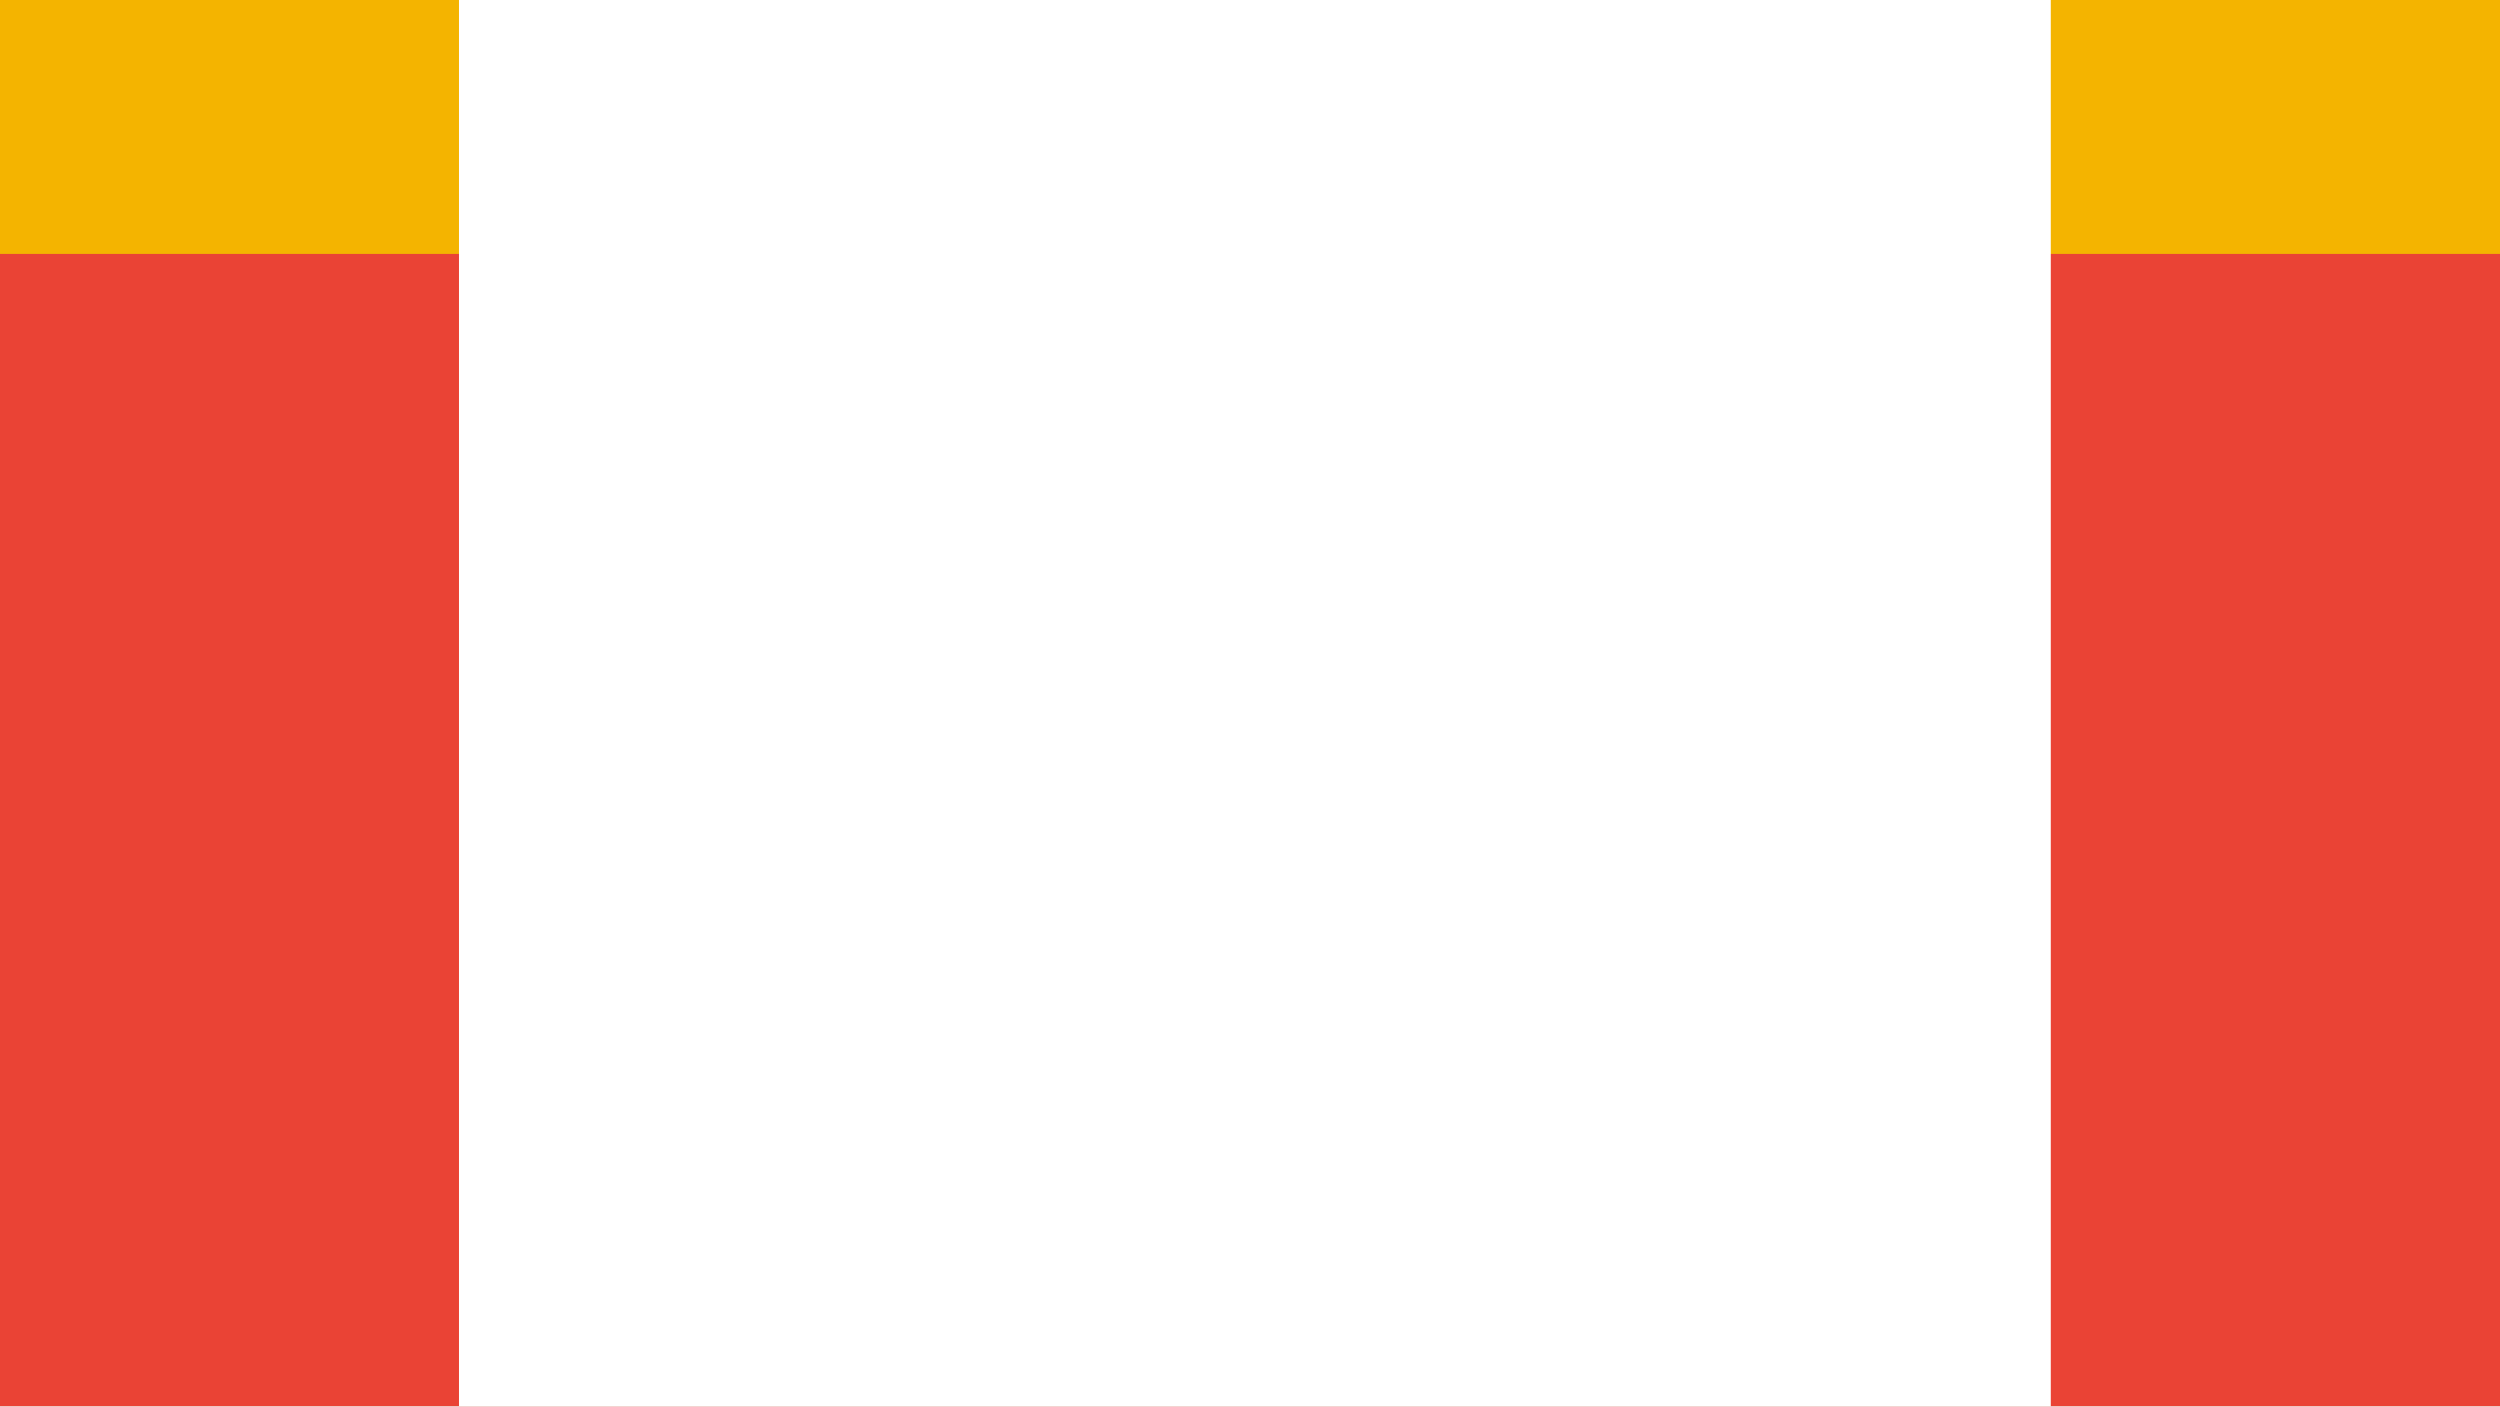
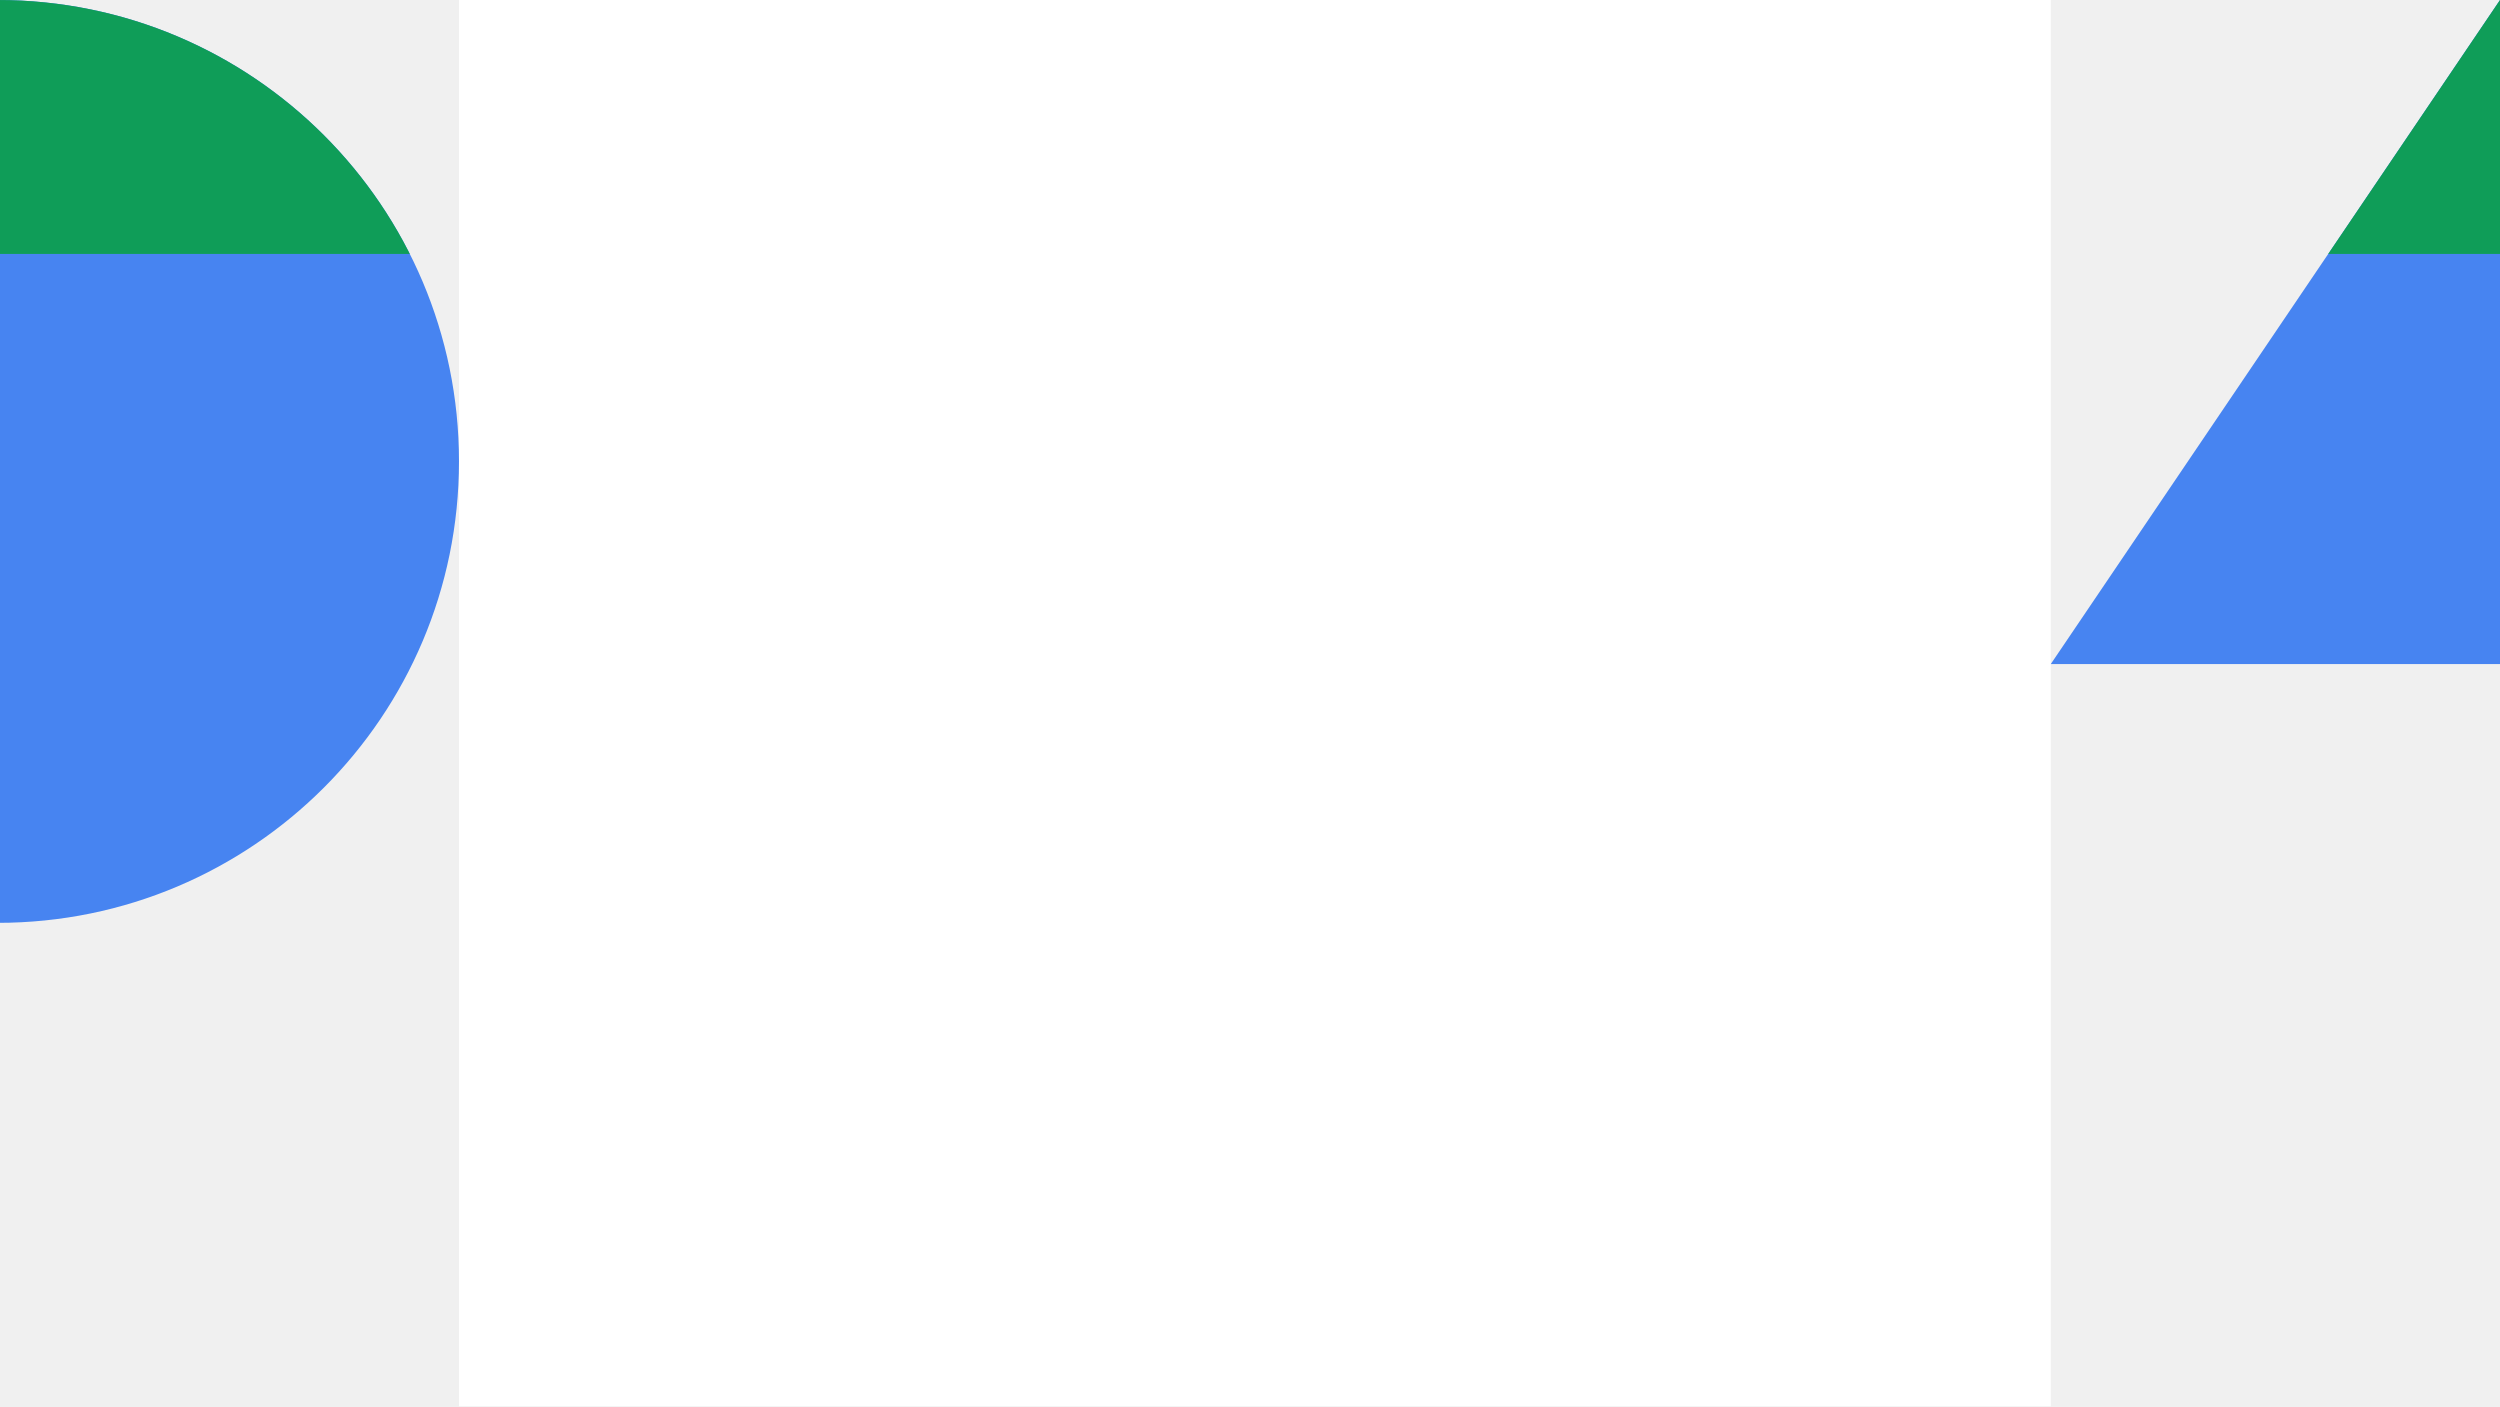
- <svg xmlns="http://www.w3.org/2000/svg" version="1.1" id="Layer_1" x="0px" y="0px" viewBox="0 0 512 288" style="enable-background:new 0 0 512 288;" xml:space="preserve">
+ <svg xmlns="http://www.w3.org/2000/svg" xmlns:xlink="http://www.w3.org/1999/xlink" version="1.1" id="Layer_1" x="0px" y="0px" viewBox="0 0 512 288" style="enable-background:new 0 0 512 288;" xml:space="preserve">
  <style type="text/css">
- 	.st0{fill:#EA4335;}
- 	.st1{fill:#F4B400;}
- 	.st2{fill:#FFFFFF;}
+ 	.st0{fill:#FFFFFF;}
+ 	.st1{clip-path:url(#SVGID_2_);}
+ 	.st2{fill:#4784F1;}
+ 	.st3{fill:#0F9D58;}
+ 	.st4{clip-path:url(#SVGID_4_);}
</style>
-   <rect class="st0" width="512" height="288" />
-   <rect class="st1" width="512" height="52" />
-   <rect x="94" class="st2" width="326" height="288" />
+   <rect x="94" class="st0" width="326" height="288" />
+   <g>
+     <defs>
+       <circle id="SVGID_1_" cx="-0.5" cy="94.5" r="94.5" />
+     </defs>
+     <clipPath id="SVGID_2_">
+       <use xlink:href="#SVGID_1_" style="overflow:visible;" />
+     </clipPath>
+     <g class="st1">
+       <rect class="st2" width="94" height="288" />
+       <rect class="st3" width="94" height="52" />
+     </g>
+   </g>
+   <g>
+     <defs>
+       <polygon id="SVGID_3_" points="512,0 420,136 512,136   " />
+     </defs>
+     <clipPath id="SVGID_4_">
+       <use xlink:href="#SVGID_3_" style="overflow:visible;" />
+     </clipPath>
+     <g class="st4">
+       <rect x="418" class="st2" width="94" height="288" />
+       <rect x="418" class="st3" width="94" height="52" />
+     </g>
+   </g>
</svg>
